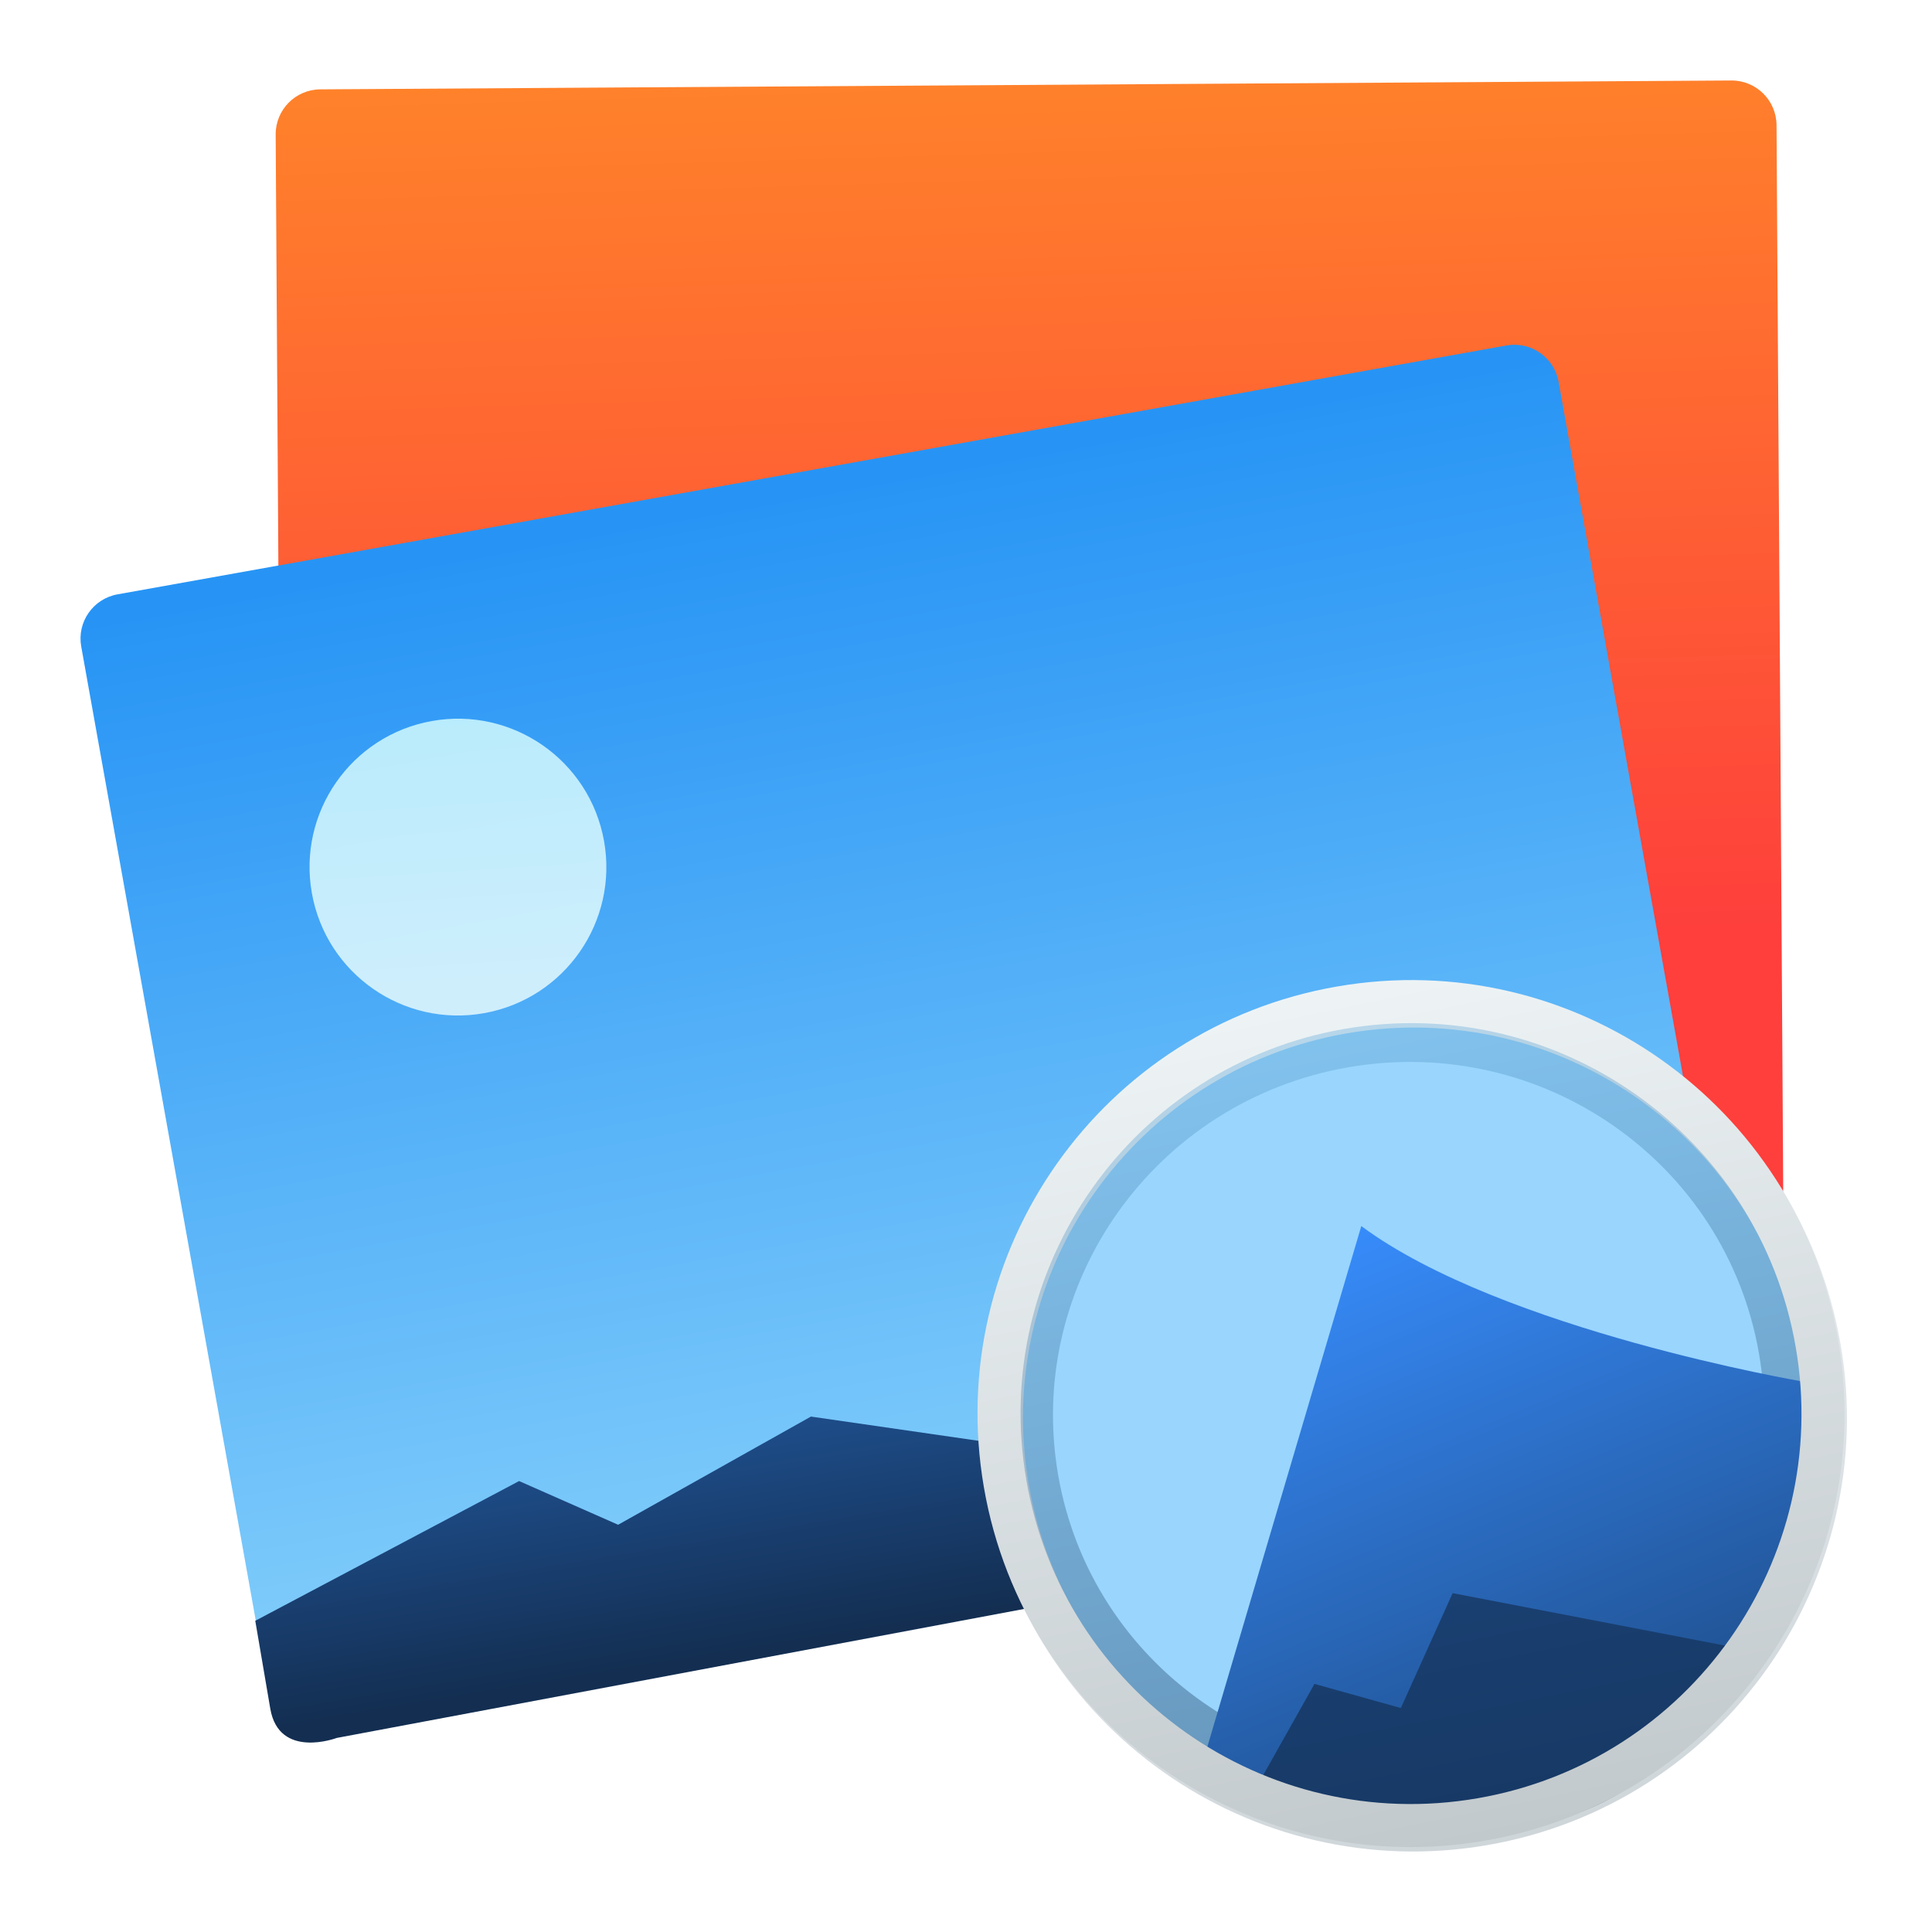
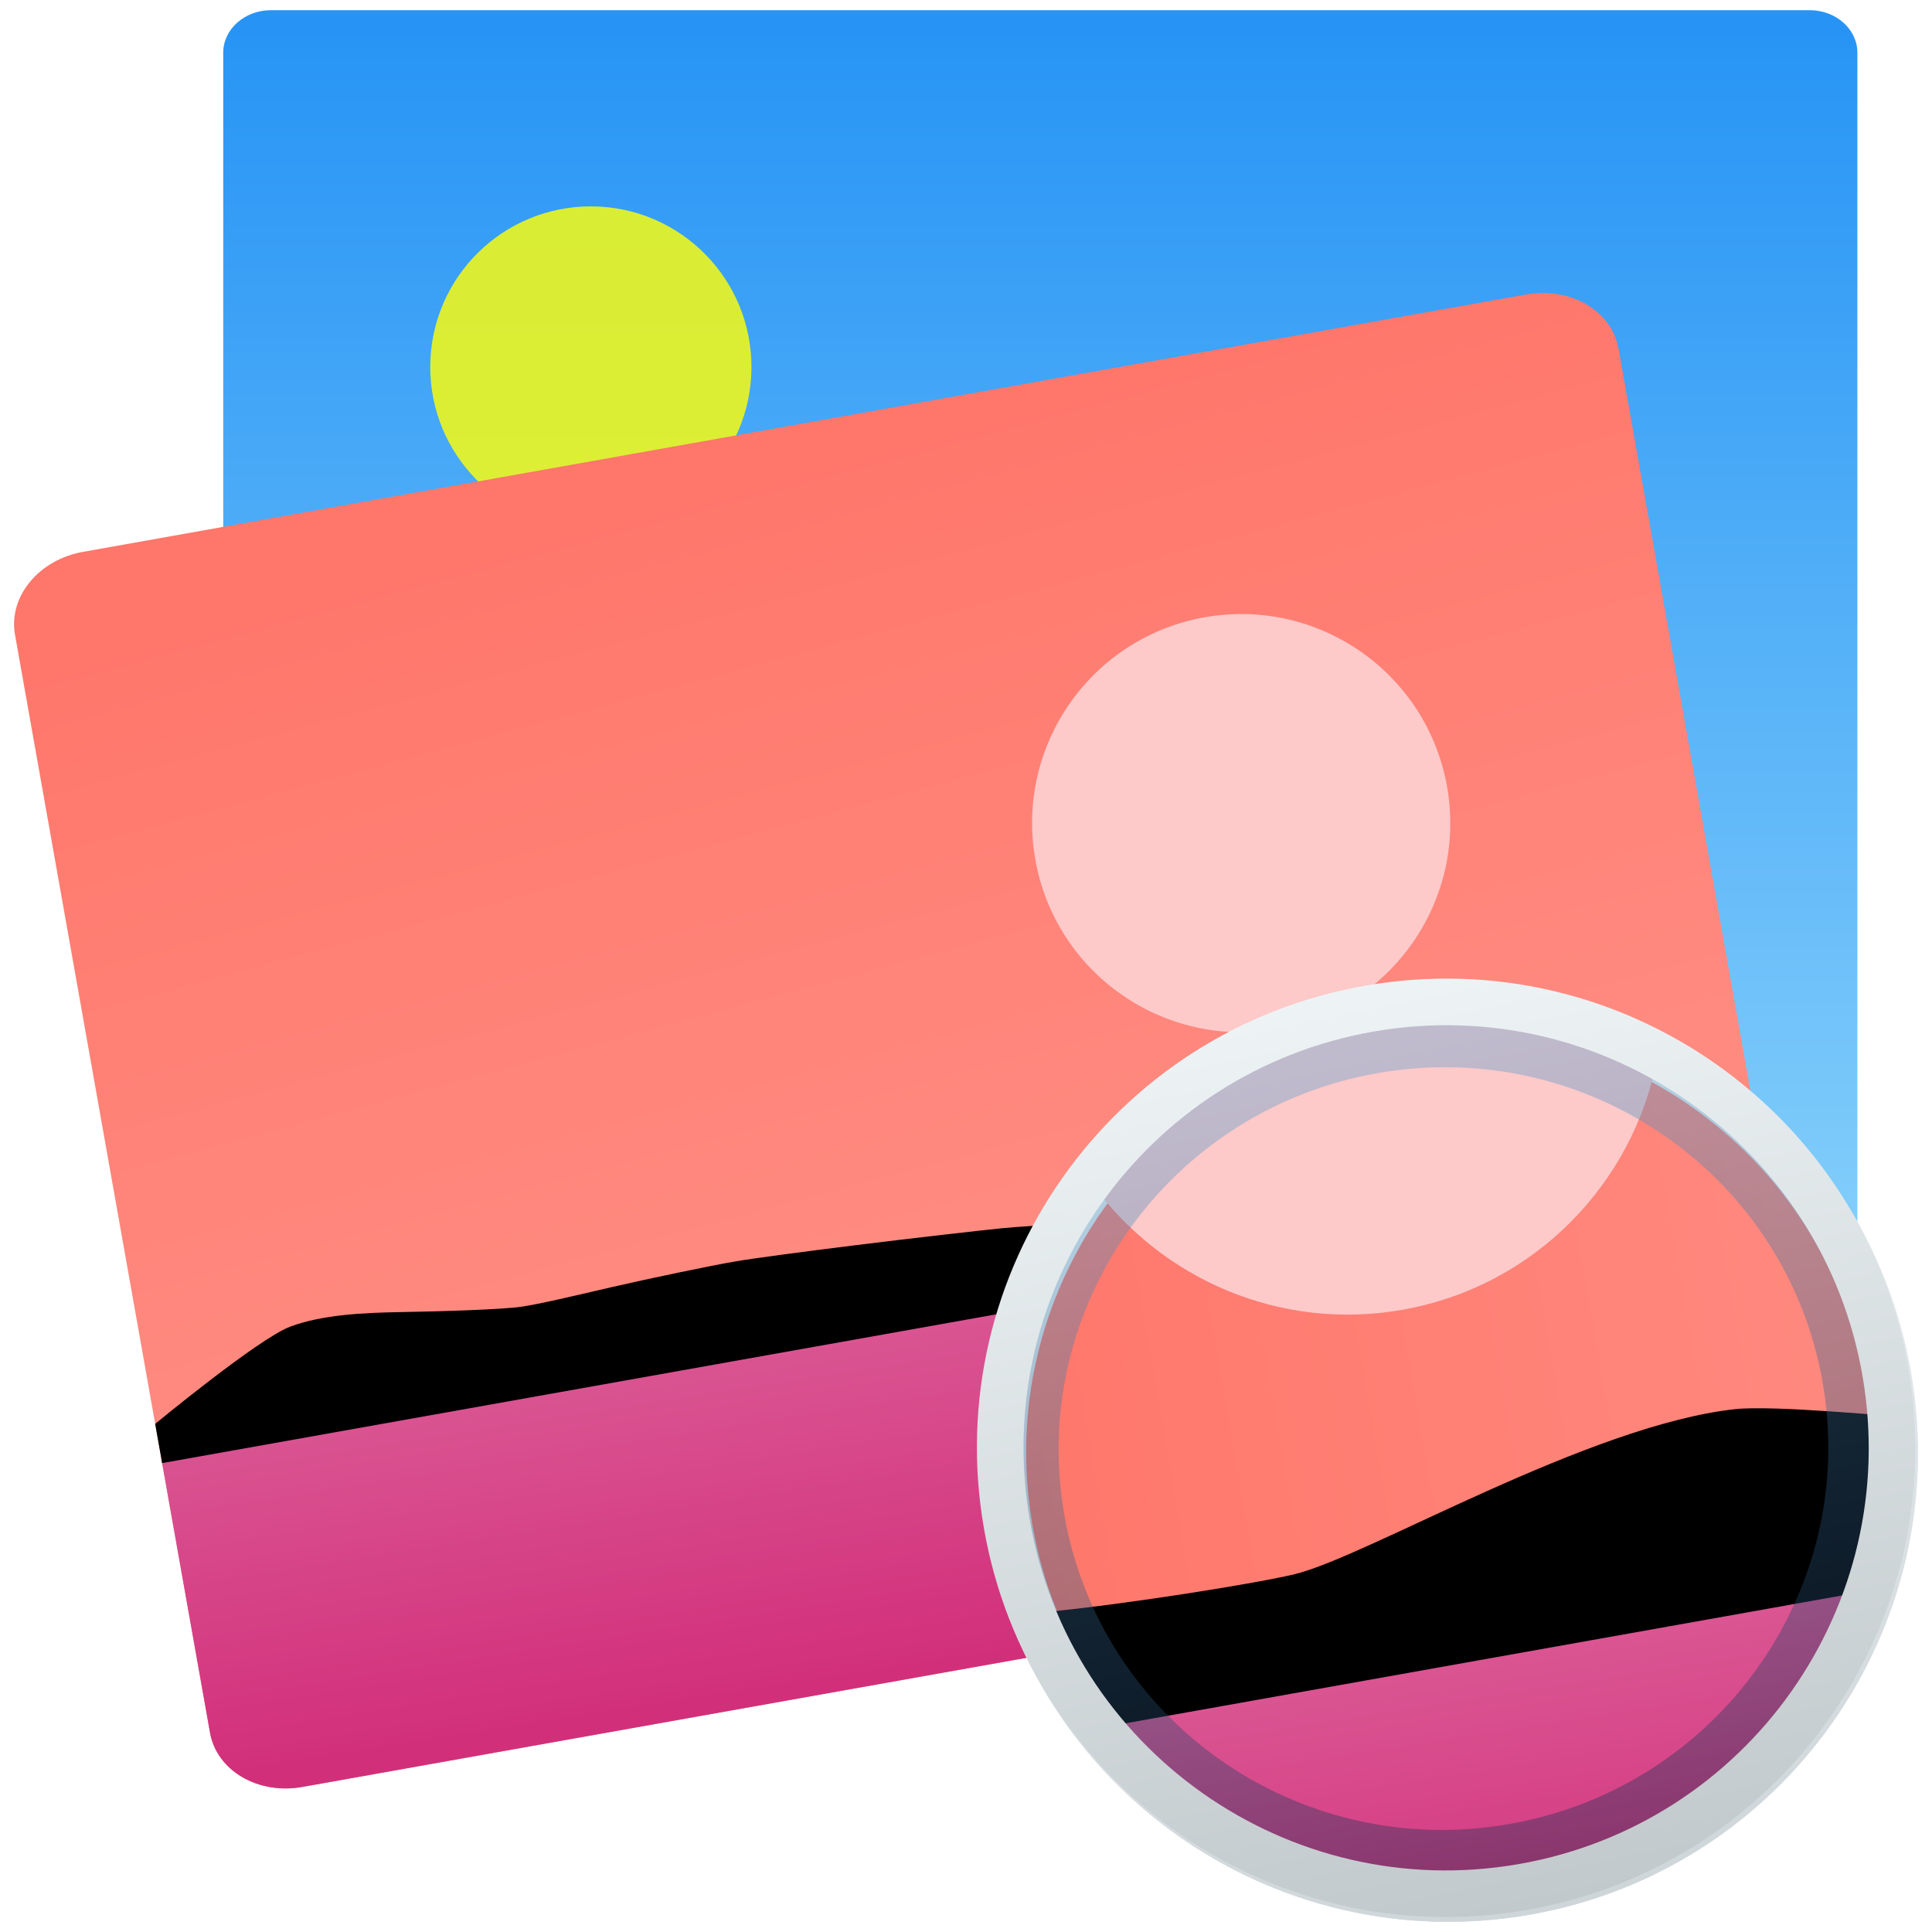
- <svg xmlns="http://www.w3.org/2000/svg" xmlns:xlink="http://www.w3.org/1999/xlink" width="48" height="48" id="svg5453" version="1.1">
-   <defs id="defs5455">
-     <linearGradient id="linearGradient4236">
-       <stop id="stop4238" offset="0" style="stop-color:#c2c9cc;stop-opacity:1" />
-       <stop id="stop4240" offset="1" style="stop-color:#edf3f5;stop-opacity:1" />
+ <svg xmlns="http://www.w3.org/2000/svg" xmlns:xlink="http://www.w3.org/1999/xlink" id="svg67" version="1.1" width="48" height="48">
+   <defs id="defs71">
+     <linearGradient id="linearGradient1049">
+       <stop id="stop1045" offset="0" style="stop-color:#ff766a;stop-opacity:1;" />
+       <stop id="stop1047" offset="1" style="stop-color:#ff8a80;stop-opacity:1" />
    </linearGradient>
-     <linearGradient id="linearGradient4375">
-       <stop style="stop-color:#163660;stop-opacity:1" offset="0" id="stop4377" />
-       <stop style="stop-color:#1a4275;stop-opacity:1" offset="1" id="stop4379" />
+     <linearGradient id="linearGradient1041">
+       <stop id="stop1037" offset="0" style="stop-color:#d22f7a;stop-opacity:1;" />
+       <stop id="stop1039" offset="1" style="stop-color:#da5693;stop-opacity:1" />
    </linearGradient>
-     <linearGradient id="linearGradient5009">
-       <stop style="stop-color:#fe3f3c;stop-opacity:1" offset="0" id="stop5011" />
-       <stop style="stop-color:#ff8729;stop-opacity:1" offset="1" id="stop5013" />
-     </linearGradient>
-     <linearGradient id="linearGradient4819">
-       <stop id="stop4821" offset="0" style="stop-color:#122a49;stop-opacity:1" />
-       <stop id="stop4824" offset="1" style="stop-color:#5ca4d4;stop-opacity:1" />
-     </linearGradient>
-     <linearGradient id="linearGradient4759">
-       <stop style="stop-color:#215394;stop-opacity:1" offset="0" id="stop4761" />
-       <stop style="stop-color:#388eff;stop-opacity:1" offset="1" id="stop4763" />
-     </linearGradient>
-     <linearGradient id="linearGradient4750">
-       <stop style="stop-color:#cfd6da;stop-opacity:1" offset="0" id="stop4752" />
-       <stop style="stop-color:#f2f7f9;stop-opacity:1" offset="1" id="stop4754" />
-     </linearGradient>
-     <linearGradient id="linearGradient4506">
-       <stop id="stop4508" offset="0" style="stop-color:#132e51;stop-opacity:1" />
-       <stop id="stop4510" offset="1" style="stop-color:#2767b9;stop-opacity:1" />
-     </linearGradient>
-     <linearGradient id="linearGradient4498">
-       <stop id="stop4500" offset="0" style="stop-color:#eefefe;stop-opacity:1" />
-       <stop id="stop4502" offset="1" style="stop-color:#d6fefe;stop-opacity:1" />
-     </linearGradient>
-     <linearGradient id="linearGradient4490">
-       <stop id="stop4492" offset="0" style="stop-color:#86d0fb;stop-opacity:1" />
-       <stop id="stop4494" offset="1" style="stop-color:#2794f5;stop-opacity:1" />
-     </linearGradient>
-     <linearGradient id="linearGradient5002">
-       <stop style="stop-color:#2e5d89;stop-opacity:1" offset="0" id="stop5004" />
-       <stop style="stop-color:#1b92f4;stop-opacity:1" offset="1" id="stop5006" />
-     </linearGradient>
-     <linearGradient y2="527.798" x2="415.571" y1="512.798" x1="400.571" gradientUnits="userSpaceOnUse" id="linearGradient4352" xlink:href="#linearGradient5002" gradientTransform="matrix(1.181818,0,0,1.181818,-74.28571,-95.73208)" />
-     <linearGradient y2="527.798" x2="415.571" y1="512.798" x1="400.571" gradientUnits="userSpaceOnUse" id="linearGradient4352-6" xlink:href="#linearGradient5002" gradientTransform="translate(79,3.656239)" />
-     <linearGradient gradientTransform="matrix(1.181818,0,0,1.181818,6.714285,-89.23598)" xlink:href="#linearGradient5002" id="linearGradient4352-5" gradientUnits="userSpaceOnUse" x1="400.571" y1="512.798" x2="415.571" y2="527.798" />
-     <linearGradient gradientTransform="matrix(1.181818,0,0,1.181818,3.714275,-96.23596)" xlink:href="#linearGradient5002" id="linearGradient4352-9" gradientUnits="userSpaceOnUse" x1="400.571" y1="512.798" x2="415.571" y2="527.798" />
-     <linearGradient gradientUnits="userSpaceOnUse" y2="427.538" x2="543.743" y1="484.808" x1="543.948" id="linearGradient4496" xlink:href="#linearGradient4490" />
-     <linearGradient gradientTransform="matrix(1.088666,0,0,1.088666,-42.48063,-35.77143)" gradientUnits="userSpaceOnUse" y2="431.85" x2="518.544" y1="446.706" x1="516.864" id="linearGradient4504" xlink:href="#linearGradient4498" />
-     <linearGradient gradientUnits="userSpaceOnUse" y2="463.625" x2="543.255" y1="484.294" x1="542.834" id="linearGradient4512" xlink:href="#linearGradient4506" gradientTransform="matrix(0.965225,-0.00790318,-0.00790388,1.008327,20.41848,1.480547)" />
-     <linearGradient xlink:href="#linearGradient4750" id="linearGradient4748" x1="610.683" y1="499.798" x2="609.354" y2="460.122" gradientUnits="userSpaceOnUse" />
-     <linearGradient xlink:href="#linearGradient4759" id="linearGradient4765" x1="643.771" y1="520.001" x2="637.78" y2="493.935" gradientUnits="userSpaceOnUse" gradientTransform="translate(-27.93332,-24.56705)" />
-     <linearGradient gradientTransform="translate(-0.07692383,-0.2210853)" xlink:href="#linearGradient4236" id="linearGradient4748-3" x1="610.683" y1="499.798" x2="609.354" y2="460.122" gradientUnits="userSpaceOnUse" />
-     <linearGradient gradientTransform="matrix(0.9245106,0,0,0.9161259,45.92964,40.02192)" xlink:href="#linearGradient4819" id="linearGradient4748-4" x1="610.683" y1="499.798" x2="609.354" y2="460.122" gradientUnits="userSpaceOnUse" />
-     <linearGradient y2="527.798" x2="415.571" y1="512.798" x1="400.571" gradientUnits="userSpaceOnUse" id="linearGradient4352-68" xlink:href="#linearGradient5002" gradientTransform="matrix(1.181818,0,0,1.181818,-74.28571,-95.73208)" />
-     <linearGradient y2="527.798" x2="415.571" y1="512.798" x1="400.571" gradientUnits="userSpaceOnUse" id="linearGradient4352-6-8" xlink:href="#linearGradient5002" gradientTransform="translate(79,3.656239)" />
-     <linearGradient gradientTransform="matrix(1.181818,0,0,1.181818,6.714285,-89.23598)" xlink:href="#linearGradient5002" id="linearGradient4352-5-5" gradientUnits="userSpaceOnUse" x1="400.571" y1="512.798" x2="415.571" y2="527.798" />
-     <linearGradient gradientTransform="matrix(1.181818,0,0,1.181818,3.714275,-96.23596)" xlink:href="#linearGradient5002" id="linearGradient4352-9-4" gradientUnits="userSpaceOnUse" x1="400.571" y1="512.798" x2="415.571" y2="527.798" />
-     <linearGradient gradientUnits="userSpaceOnUse" y2="421.868" x2="555.298" y1="470.481" x1="556.435" id="linearGradient4496-9" xlink:href="#linearGradient5009" />
-     <linearGradient xlink:href="#linearGradient4375" id="linearGradient4373" x1="611.29" y1="502.11" x2="610.824" y2="485.028" gradientUnits="userSpaceOnUse" />
+     <linearGradient gradientTransform="translate(-0.05936338,-0.00245475)" gradientUnits="userSpaceOnUse" y2="32.395" x2="23.999" y1="41.024" x1="25.351" id="linearGradient1043" xlink:href="#linearGradient1041" />
+     <linearGradient gradientTransform="translate(-0.05936338,-0.00245475)" gradientUnits="userSpaceOnUse" y2="30.247" x2="24.183" y1="10.758" x1="18.961" id="linearGradient1051" xlink:href="#linearGradient1049" />
+     <linearGradient y2="460.122" x2="609.354" y1="499.798" x1="610.683" gradientTransform="matrix(0.5788933,0,0,0.5788933,-326.1972,-223.2939)" gradientUnits="userSpaceOnUse" id="linearGradient1058" xlink:href="#d" />
+     <linearGradient gradientTransform="translate(14.44068,21.15254)" y2="32.395" x2="23.999" y1="41.024" x1="25.351" gradientUnits="userSpaceOnUse" id="linearGradient1077" xlink:href="#linearGradient1041" />
+     <linearGradient gradientUnits="userSpaceOnUse" y2="54.38" x2="39.16" y1="54.38" x1="15.849" id="linearGradient1088" xlink:href="#linearGradient1049" />
+     <linearGradient gradientTransform="matrix(0.9783132,0,0,1,-21.02956,21.86195)" gradientUnits="userSpaceOnUse" y2="-21.168" x2="48.834" y1="10.053" x1="48.834" id="linearGradient1114" xlink:href="#a" />
+     <linearGradient y2="460.122" x2="609.354" y1="499.798" x1="610.683" gradientTransform="matrix(0.5788933,0,0,0.5788933,-324.375,-235.985)" gradientUnits="userSpaceOnUse" id="linearGradient1132" xlink:href="#d" />
  </defs>
-   <g id="layer1" transform="translate(-384.5714,-499.798)">
-     <g id="g5030" transform="matrix(0.5026318,0,0,0.5026318,78.80294,283.4248)">
-       <g transform="matrix(0.9854097,-0.1701992,0.1701992,0.9854097,-6.180796,131.7169)" id="g4955">
-         <g id="g4727" transform="matrix(1.736763,0.2964523,-0.2964523,1.736763,-404.049,-540.0729)">
-           <g transform="translate(202.306,-70.89888)" id="layer1-7">
-             <g transform="translate(-112.5209,-0.1728444)" id="layer1-8" style="stroke:none">
-               <path d="" cx="408.571" cy="519.798" r="10" style="opacity:1;fill:url(#linearGradient4352);fill-opacity:1;stroke:none;stroke-width:2;stroke-linecap:round;stroke-linejoin:round;stroke-miterlimit:4;stroke-dasharray:none;stroke-opacity:1" id="circle4309-6" />
-               <path d="" cx="408.571" cy="519.798" r="10" style="opacity:1;fill:url(#linearGradient4352-6);fill-opacity:1;stroke:none;stroke-width:2;stroke-linecap:round;stroke-linejoin:round;stroke-miterlimit:4;stroke-dasharray:none;stroke-opacity:1" id="circle4309-6-0" />
-               <path d="" cx="408.571" cy="519.798" r="10" style="opacity:1;fill:url(#linearGradient4352-5);fill-opacity:1;stroke:none;stroke-width:2;stroke-linecap:round;stroke-linejoin:round;stroke-miterlimit:4;stroke-dasharray:none;stroke-opacity:1" id="circle4309-6-7" />
-               <path d="" cx="408.571" cy="519.798" r="10" style="opacity:1;fill:url(#linearGradient4352-9);fill-opacity:1;stroke:none;stroke-width:2;stroke-linecap:round;stroke-linejoin:round;stroke-miterlimit:4;stroke-dasharray:none;stroke-opacity:1" id="circle4309-6-4" />
-               <g id="g4823" transform="matrix(0.870531,0,0,0.870531,103.472,117.2361)">
-                 <g transform="matrix(0.5827154,-0.1032342,0.1032342,0.5827154,163.8267,269.7582)" id="g4528" />
-               </g>
-             </g>
-           </g>
-         </g>
-         <g id="g4248" transform="matrix(1.064128,0,0,1.064128,-38.55949,-30.4702)">
-           <g id="g5015" transform="matrix(0.9854097,0.1701992,-0.1701992,0.9854097,-46.79144,-145.6753)">
-             <g transform="matrix(1.736763,0.2964523,-0.2964523,1.736763,-258.3926,-529.2462)" id="g4727-1">
-               <g id="layer1-7-9" transform="translate(202.306,-70.89888)">
-                 <g style="stroke:none" id="layer1-8-0" transform="translate(-112.5209,-0.1728444)">
-                   <path id="circle4309-6-1" style="opacity:1;fill:url(#linearGradient4352-68);fill-opacity:1;stroke:none;stroke-width:2;stroke-linecap:round;stroke-linejoin:round;stroke-miterlimit:4;stroke-dasharray:none;stroke-opacity:1" r="10" cy="519.798" cx="408.571" d="" />
-                   <path id="circle4309-6-0-2" style="opacity:1;fill:url(#linearGradient4352-6-8);fill-opacity:1;stroke:none;stroke-width:2;stroke-linecap:round;stroke-linejoin:round;stroke-miterlimit:4;stroke-dasharray:none;stroke-opacity:1" r="10" cy="519.798" cx="408.571" d="" />
-                   <path id="circle4309-6-7-8" style="opacity:1;fill:url(#linearGradient4352-5-5);fill-opacity:1;stroke:none;stroke-width:2;stroke-linecap:round;stroke-linejoin:round;stroke-miterlimit:4;stroke-dasharray:none;stroke-opacity:1" r="10" cy="519.798" cx="408.571" d="" />
-                   <path id="circle4309-6-4-3" style="opacity:1;fill:url(#linearGradient4352-9-4);fill-opacity:1;stroke:none;stroke-width:2;stroke-linecap:round;stroke-linejoin:round;stroke-miterlimit:4;stroke-dasharray:none;stroke-opacity:1" r="10" cy="519.798" cx="408.571" d="" />
-                   <g transform="matrix(0.870531,0,0,0.870531,103.472,117.2361)" id="g4823-9">
-                     <g id="g4528-2" transform="matrix(0.5827154,-0.1032342,0.1032342,0.5827154,163.8267,269.7582)">
-                       <rect ry="2.3" y="426.464" x="504.257" height="58.987" width="76.809" id="rect4473-3" style="opacity:1;fill:url(#linearGradient4496-9);fill-opacity:1;stroke:none;stroke-width:2.667;stroke-linecap:round;stroke-linejoin:round;stroke-miterlimit:4;stroke-dasharray:none;stroke-opacity:1" />
-                     </g>
-                   </g>
-                 </g>
-               </g>
-             </g>
-           </g>
-           <rect ry="2.3" y="426.464" x="504.257" height="58.987" width="76.809" id="rect4473" style="opacity:1;fill:url(#linearGradient4496);fill-opacity:1;stroke:none;stroke-width:2.667;stroke-linecap:round;stroke-linejoin:round;stroke-miterlimit:4;stroke-dasharray:none;stroke-opacity:1" transform="matrix(0.9076528,-0.0056985,0.0056985,0.9076528,95.98101,47.52327)" />
-           <path id="path4486" d="m 504.23,479.412 14.551,-4.657 4.594,3.095 10.689,-3.709 10.517,3.496 7.581,1.612 5.83,-2.023 7.18,-1.822 11.568,4.363 -0.045,5.713 -69.416,0.569 c 0,0 -3.106,0.578 -3.086,-2.073 z" style="opacity:1;fill:url(#linearGradient4512);fill-opacity:1;fill-rule:evenodd;stroke:none;stroke-width:1.872px;stroke-linecap:butt;stroke-linejoin:miter;stroke-opacity:1" transform="matrix(0.9076528,-0.0056985,0.0056985,0.9076528,95.98101,47.52327)" />
-           <circle r="7.594" cy="443.276" cx="521.243" id="path4488" style="opacity:0.811;fill:url(#linearGradient4504);fill-opacity:1;stroke:none;stroke-width:2;stroke-linecap:round;stroke-linejoin:round;stroke-miterlimit:4;stroke-dasharray:none;stroke-opacity:1" transform="matrix(0.9076528,-0.0056985,0.0056985,0.9076528,95.98101,47.52327)" />
-           <circle r="19.134" cy="479.664" cx="610.995" id="path4740" style="opacity:1;fill:#99d5fd;fill-opacity:1;stroke:url(#linearGradient4748);stroke-width:2;stroke-linecap:round;stroke-linejoin:round;stroke-miterlimit:4;stroke-dasharray:none;stroke-opacity:1" />
-           <ellipse ry="17.529" rx="17.69" cy="479.454" cx="610.801" id="path4740-7" style="opacity:0.385;fill:none;fill-opacity:1;stroke:url(#linearGradient4748-4);stroke-width:2.341;stroke-linecap:round;stroke-linejoin:round;stroke-miterlimit:4;stroke-dasharray:none;stroke-opacity:1" />
-           <path id="path4756" d="m 598.679,493.656 11.446,-23.189 c 5.603,5.882 18.984,10.608 18.984,10.608 l 1.396,2.233 c -7.312,19.738 -19.37,17.061 -31.826,10.347 z" style="fill:url(#linearGradient4765);fill-opacity:1;fill-rule:evenodd;stroke:none;stroke-width:1px;stroke-linecap:butt;stroke-linejoin:miter;stroke-opacity:1" />
-           <path id="path4793" d="m 600.645,495.62 3.718,-4.568 3.762,1.788 3.279,-4.849 12.61,4.764 c -4.445,7.042 -11.855,8.976 -23.369,2.865 z" style="fill:url(#linearGradient4373);fill-opacity:1;fill-rule:evenodd;stroke:none;stroke-width:1px;stroke-linecap:butt;stroke-linejoin:miter;stroke-opacity:1" />
-           <circle r="19.134" cy="479.443" cx="610.919" id="path4740-5" style="opacity:1;fill:none;fill-opacity:1;stroke:url(#linearGradient4748-3);stroke-width:2;stroke-linecap:round;stroke-linejoin:round;stroke-miterlimit:4;stroke-dasharray:none;stroke-opacity:1" />
-         </g>
-       </g>
-     </g>
+   <linearGradient gradientTransform="matrix(0.5254444,0,0,0.5254444,-267.4401,-210.1447)" y2="427.538" y1="484.808" x2="543.743" x1="543.948" gradientUnits="userSpaceOnUse" id="a">
+     <stop id="stop2" stop-color="#86d0fb" offset="0" />
+     <stop id="stop4" stop-color="#2794f5" offset="1" />
+   </linearGradient>
+   <linearGradient gradientTransform="matrix(0.5254444,0,0,0.5254444,-267.4401,-210.1447)" y2="434.369" y1="450.542" x2="522.04" x1="520.212" gradientUnits="userSpaceOnUse" id="b">
+     <stop id="stop7" stop-color="#eefefe" offset="0" />
+     <stop id="stop9" stop-color="#d6fefe" offset="1" />
+   </linearGradient>
+   <linearGradient y2="463.625" y1="484.294" x2="543.255" x1="542.834" gradientUnits="userSpaceOnUse" gradientTransform="matrix(0.4984881,-0.09354379,0.08936297,0.5222459,-289.6152,-160.8049)" id="c">
+     <stop id="stop12" stop-color="#132e51" offset="0" />
+     <stop id="stop14" stop-color="#2767b9" offset="1" />
+   </linearGradient>
+   <linearGradient gradientTransform="matrix(0.5788933,0,0,0.5788933,-324.3169,-235.9725)" y2="460.122" y1="499.798" x2="609.354" x1="610.683" gradientUnits="userSpaceOnUse" id="d">
+     <stop id="stop17" stop-color="#cfd6da" offset="0" />
+     <stop id="stop19" stop-color="#f2f7f9" offset="1" />
+   </linearGradient>
+   <linearGradient gradientTransform="matrix(0.570447,-0.09852715,0.09852715,0.570447,-337.4555,-180.6389)" y2="469.368" y1="495.434" x2="609.846" x1="615.838" gradientUnits="userSpaceOnUse" id="e">
+     <stop id="stop22" stop-color="#215394" offset="0" />
+     <stop id="stop24" stop-color="#388eff" offset="1" />
+   </linearGradient>
+   <linearGradient gradientTransform="matrix(0.5788933,0,0,0.5788933,-324.375,-235.985)" y2="459.901" y1="499.577" x2="609.277" x1="610.606" gradientUnits="userSpaceOnUse" id="f">
+     <stop id="stop27" stop-color="#c2c9cc" offset="0" />
+     <stop id="stop29" stop-color="#edf3f5" offset="1" />
+   </linearGradient>
+   <linearGradient y2="460.122" y1="499.798" x2="609.354" x1="610.683" gradientUnits="userSpaceOnUse" gradientTransform="matrix(0.535193,0,0,0.5303391,-297.7867,-212.8166)" id="g">
+     <stop id="stop32" stop-color="#122a49" offset="0" />
+     <stop id="stop34" stop-color="#5ca4d4" offset="1" />
+   </linearGradient>
+   <linearGradient gradientTransform="matrix(0.5254444,0,0,0.5254444,-259.5109,-223.6761)" y2="421.868" y1="470.481" x2="555.298" x1="556.435" gradientUnits="userSpaceOnUse" id="h">
+     <stop id="stop37" stop-color="#fe3f3c" offset="0" />
+     <stop id="stop39" stop-color="#ff8729" offset="1" />
+   </linearGradient>
+   <linearGradient gradientTransform="matrix(0.570447,-0.09852715,0.09852715,0.570447,-359.7474,-177.3311)" y2="485.028" y1="502.11" x2="610.824" x1="611.29" gradientUnits="userSpaceOnUse" id="i">
+     <stop id="stop42" stop-color="#163660" offset="0" />
+     <stop id="stop44" stop-color="#1a4275" offset="1" />
+   </linearGradient>
+   <rect rx="1.187" ry="1.056" y="0.253" x="5.546" height="32" width="40.6" id="rect1104" style="opacity:1;vector-effect:none;fill:url(#linearGradient1114);fill-opacity:1;stroke:none;stroke-width:0.2;stroke-linecap:butt;stroke-linejoin:miter;stroke-miterlimit:4;stroke-dasharray:none;stroke-dashoffset:0;stroke-opacity:1" />
+   <circle style="opacity:0.811;fill:#ffff08;fill-opacity:1;stroke-width:0.525" id="circle951" transform="rotate(0.363689)" r="3.99" cy="9.024" cx="14.737" />
+   <path id="path883" d="M 45.057,35.942 40.212,8.666 C 40.045,7.722 39.021,7.12 37.917,7.317 L 2.062,13.711 C 0.958,13.908 0.205,14.827 0.373,15.771 L 5.218,43.047 c 0.168,0.944 1.191,1.546 2.295,1.349 L 43.368,38.002 c 1.104,-0.197 1.857,-1.116 1.689,-2.06 z" style="fill:url(#linearGradient1051);fill-opacity:1;stroke-width:1" />
+   <circle transform="rotate(-9.799399)" cx="29.326" cy="41.689" r="11.077" id="circle55" style="fill:#99d5fd;stroke:url(#linearGradient1132);stroke-width:1.158;stroke-linecap:round;stroke-linejoin:round" />
+   <path id="path887" style="fill:#fdc9c9;fill-opacity:1;fill-rule:evenodd;stroke-width:1;enable-background:new" d="m 29.927,15.337 c 2.824,-0.503 5.522,1.379 6.024,4.203 0.503,2.824 -1.379,5.521 -4.204,6.024 -2.824,0.503 -5.522,-1.379 -6.024,-4.204 -0.503,-2.824 1.379,-5.521 4.204,-6.024 z" />
+   <path id="path891" d="m 4.006,36.228 1.211,6.819 c 0.168,0.944 1.191,1.546 2.295,1.349 L 43.368,38.002 c 1.104,-0.197 1.857,-1.116 1.689,-2.06 l -1.211,-6.819 z" style="fill:url(#linearGradient1043);fill-opacity:1;stroke-width:1" />
+   <path id="path893" d="M 4.028,36.35 3.855,35.376 c 0,0 2.585,-2.136 3.367,-2.421 0.783,-0.286 1.757,-0.341 2.765,-0.357 1.008,-0.017 2.51,-0.065 2.969,-0.133 0.459,-0.068 1.277,-0.263 2.229,-0.484 0.952,-0.22 2.534,-0.548 3.031,-0.632 0.496,-0.088 1.745,-0.251 3.077,-0.417 1.332,-0.166 3.166,-0.374 3.583,-0.415 0.417,-0.041 0.911,-0.068 1.471,-0.101 0.56,-0.034 1.527,-0.106 1.868,-0.139 0.341,-0.034 1.136,-0.081 2.053,-0.171 0.917,-0.09 2.367,-0.324 2.781,-0.425 0.413,-0.101 1.242,-0.522 2.174,-0.94 0.932,-0.418 1.969,-0.833 2.797,-0.924 0.828,-0.09 5.675,0.454 5.675,0.454 l 0.173,0.974 -35.001,6.242 z" style="stroke-width:1" />
+   <g transform="translate(-0.3644477,-12.81602)" id="g1094">
+     <circle transform="rotate(-9.799399)" cx="27.504" cy="54.38" r="11.077" id="circle1055" style="fill:url(#linearGradient1088);fill-opacity:1;stroke:url(#linearGradient1058);stroke-width:1.158;stroke-linecap:round;stroke-linejoin:round" />
+     <path style="stroke-width:1" d="m 44.529,47.812 c -0.466,-0.014 -0.831,-0.011 -1.059,0.014 -1.822,0.2 -4.101,1.112 -6.152,2.031 -2.051,0.92 -3.875,1.847 -4.783,2.068 -0.909,0.222 -4.099,0.735 -6.115,0.934 -0.172,0.017 -0.217,0.016 -0.385,0.031 a 11.077,11.077 0 0 0 1.865,3.146 l 18.865,-3.363 a 11.077,11.077 0 0 0 0.627,-4.676 C 46.314,47.913 45.262,47.834 44.529,47.812 Z" id="path1069" />
+     <path style="fill:#fdc9c9;fill-opacity:1;fill-rule:evenodd;stroke-width:1;enable-background:new" d="m 36.68,37.834 a 11.077,11.077 0 0 0 -2.207,0.156 11.077,11.077 0 0 0 -6.959,4.258 c 1.71,2.345 4.655,3.65 7.705,3.107 3.284,-0.585 5.717,-3.137 6.316,-6.227 a 11.077,11.077 0 0 0 -4.855,-1.295 z" id="path1063" />
+     <path style="fill:url(#linearGradient1077);fill-opacity:1;stroke-width:1" d="M 46.887,52.32 27.662,55.75 a 11.077,11.077 0 0 0 10.582,4.07 11.077,11.077 0 0 0 8.643,-7.5 z" id="path1075" />
  </g>
+   <ellipse transform="rotate(-9.799399)" cx="29.214" cy="41.568" rx="10.24" ry="10.148" style="opacity:0.385;fill:none;stroke:url(#g);stroke-width:1.355;stroke-linecap:round;stroke-linejoin:round" id="ellipse57" />
+   <circle transform="rotate(-9.799399)" cx="29.282" cy="41.561" r="11.077" id="circle63" style="fill:none;stroke:url(#f);stroke-width:1.158;stroke-linecap:round;stroke-linejoin:round" />
</svg>
